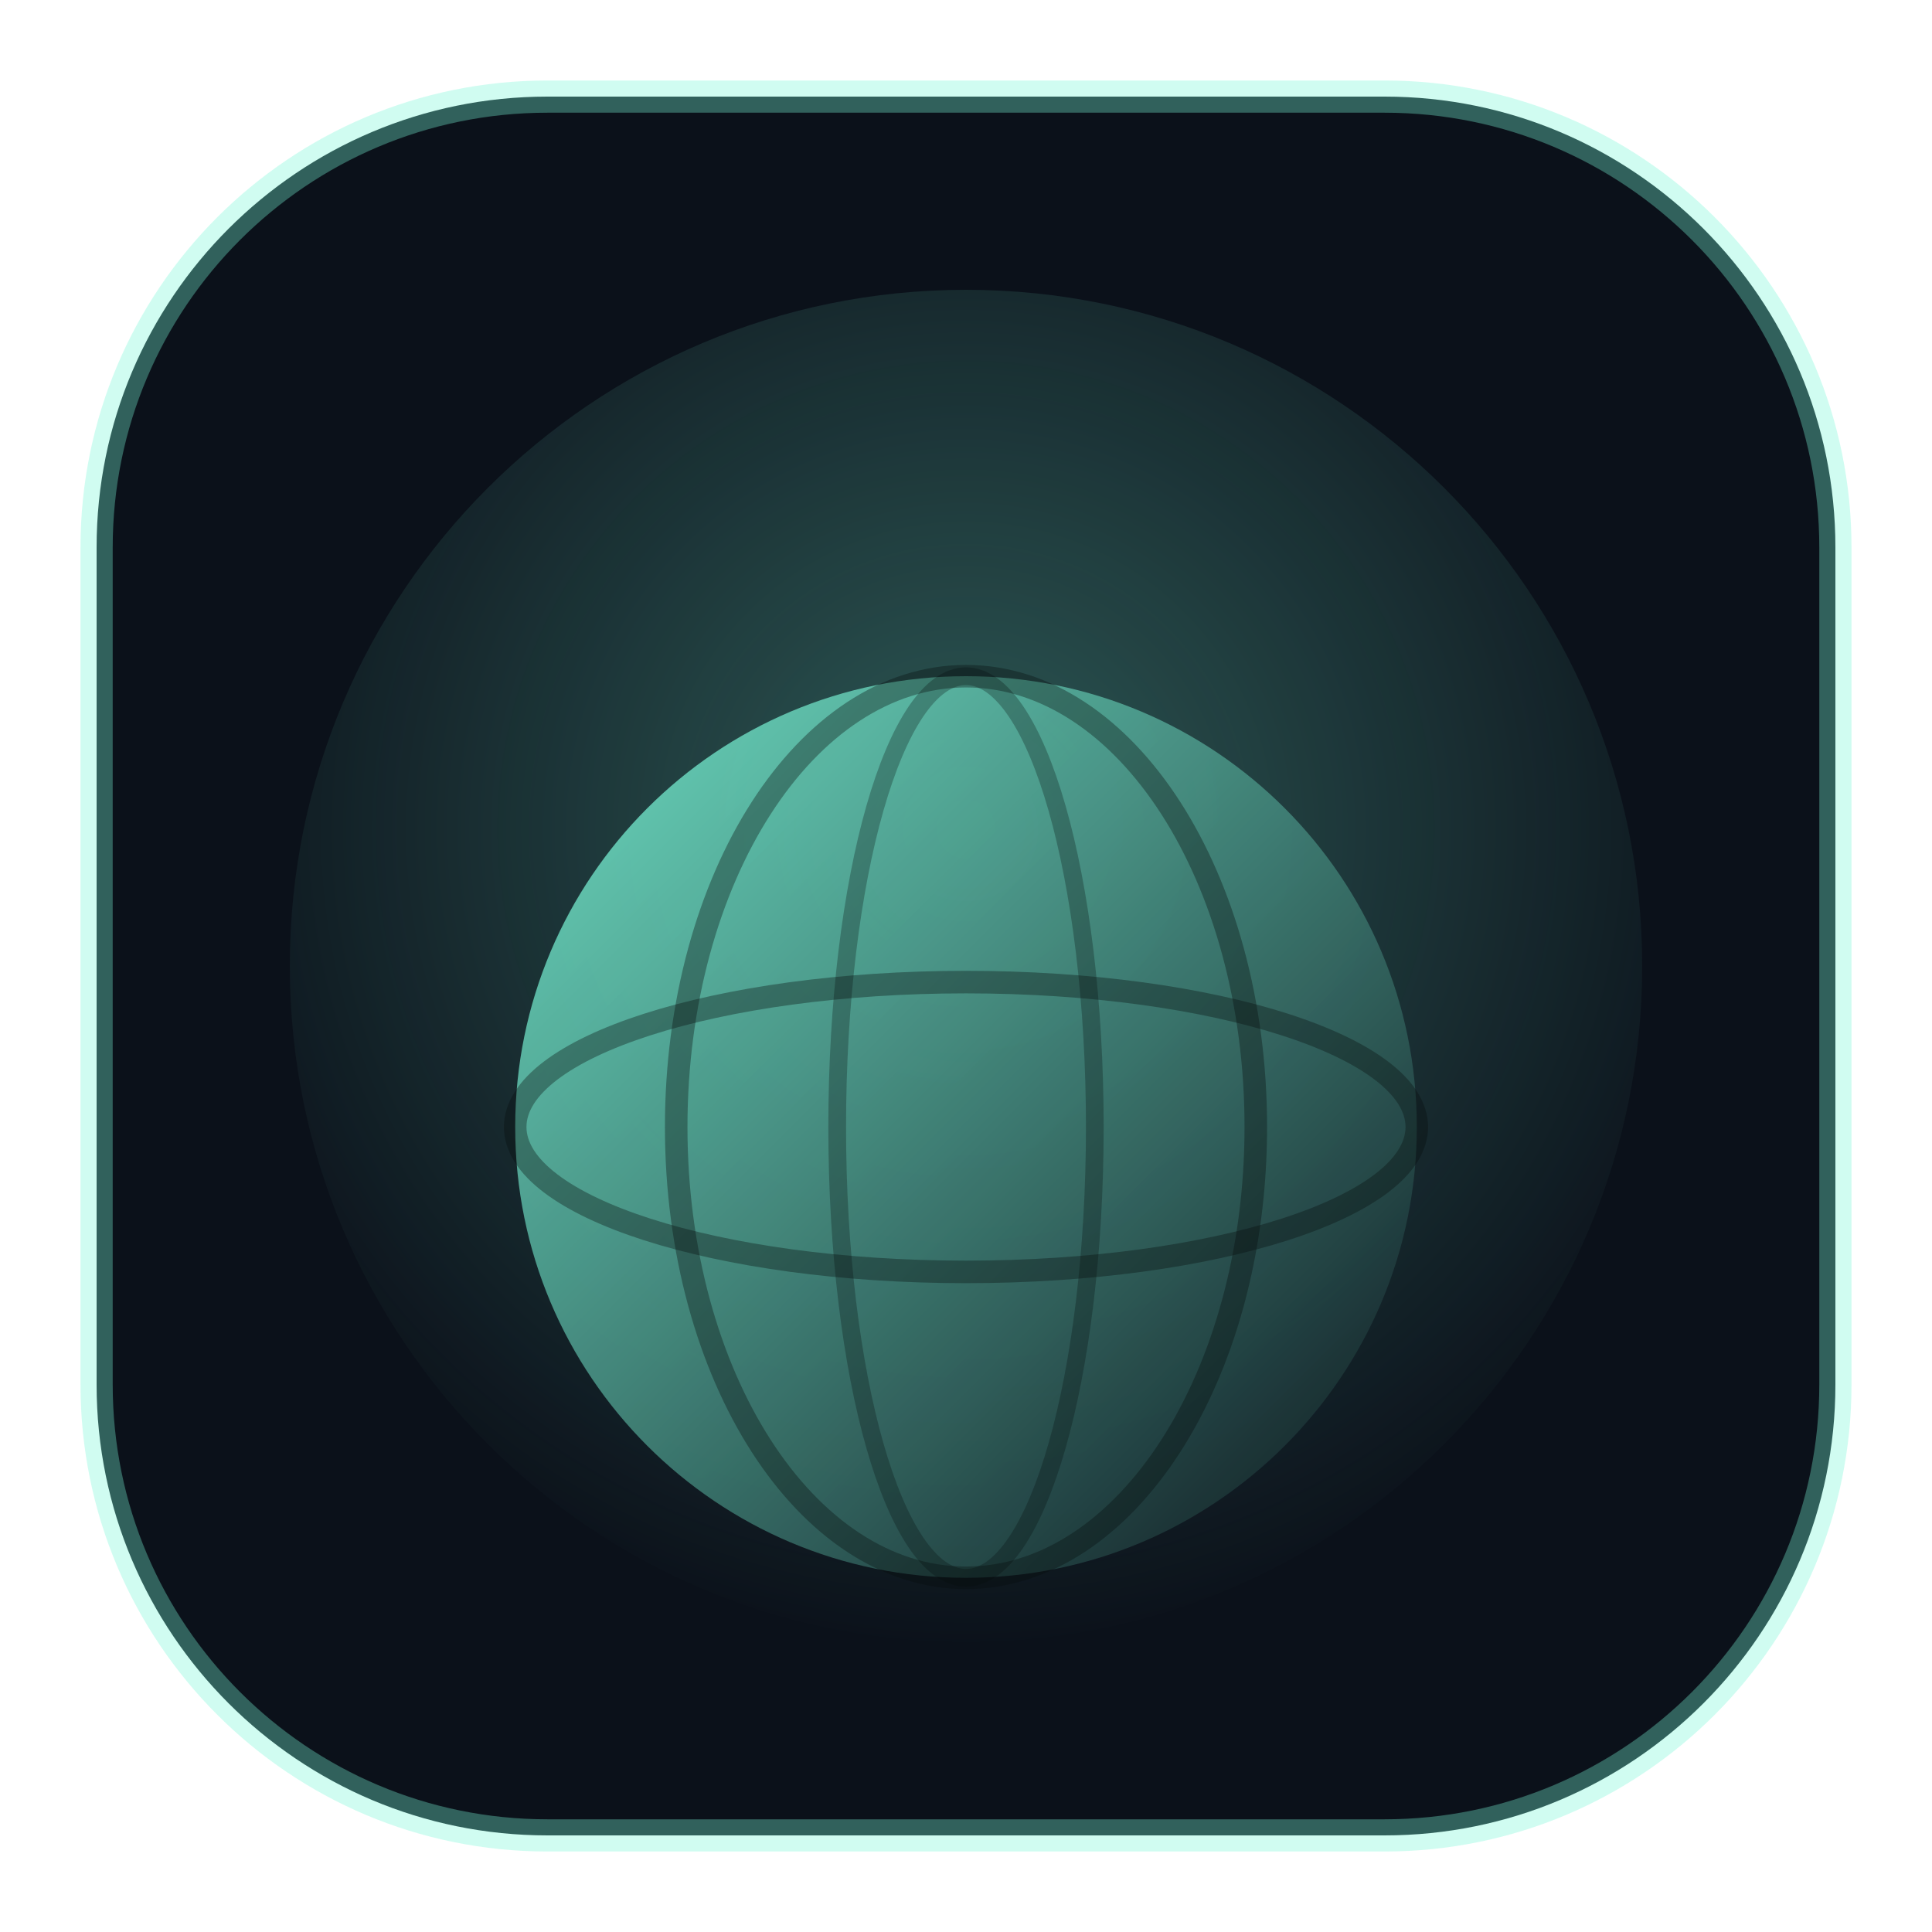
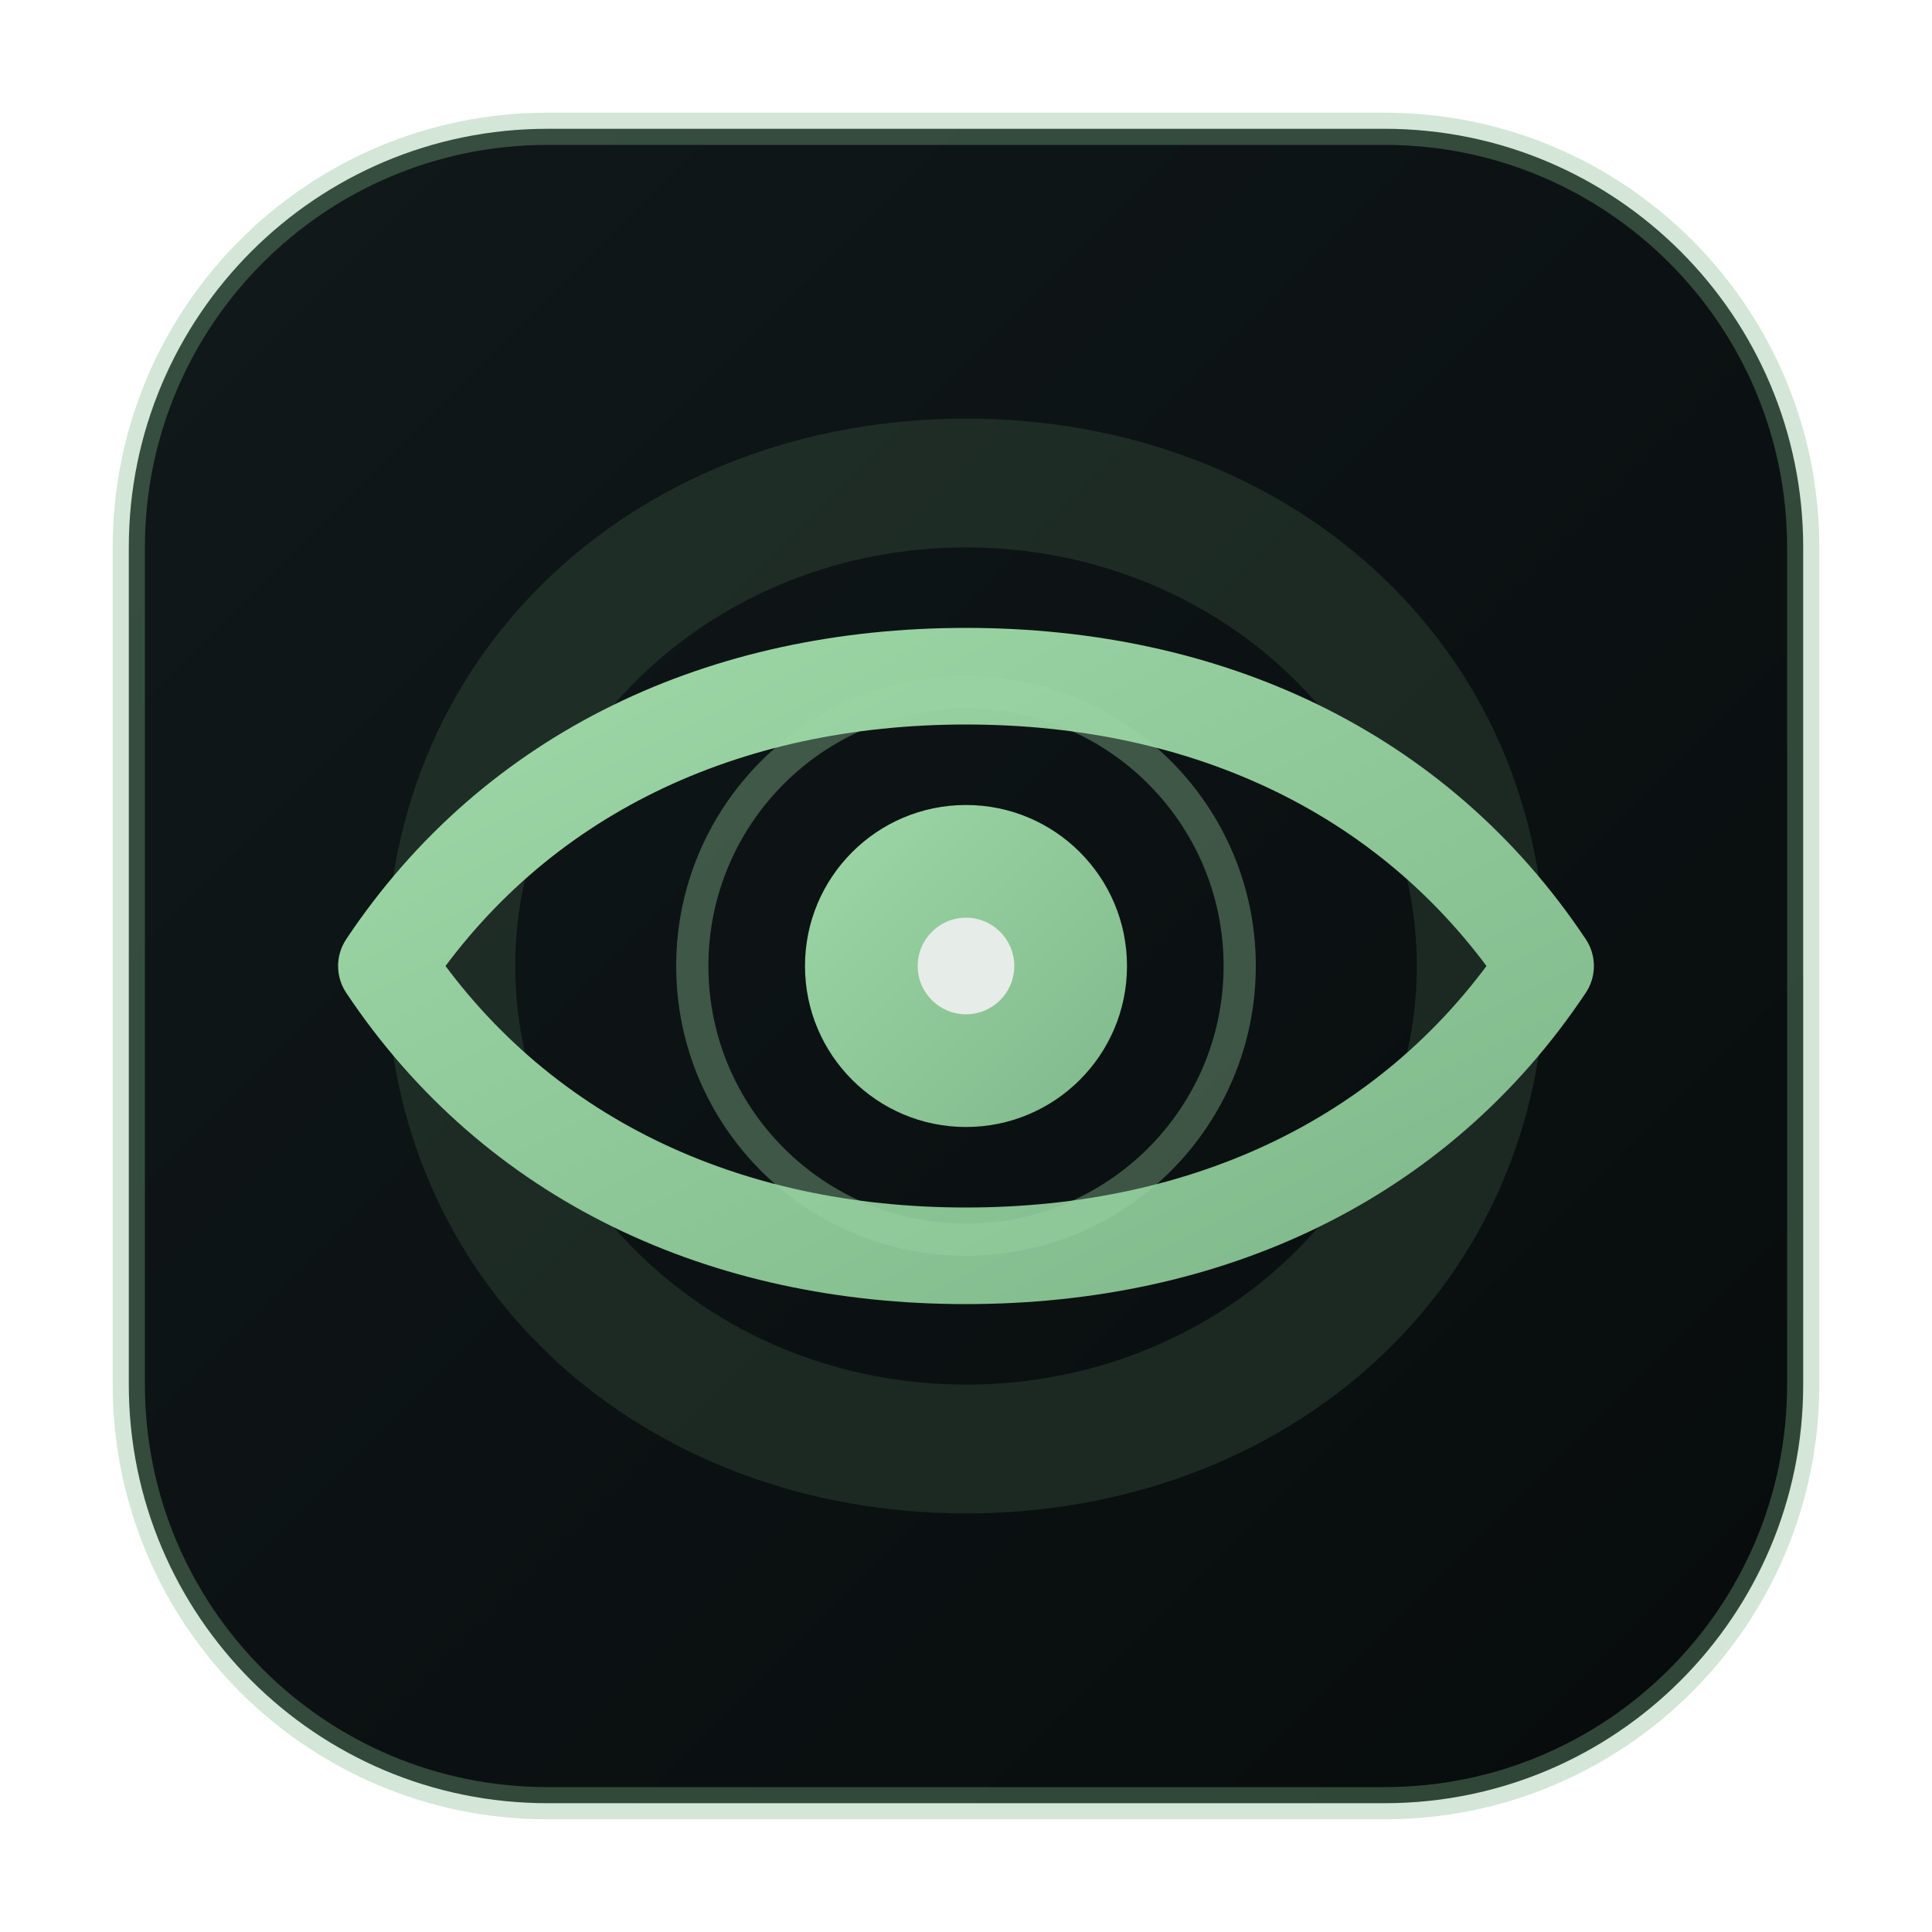
- <svg xmlns="http://www.w3.org/2000/svg" viewBox="0 0 120 120" role="img" aria-label="Heimdall eye over globe">
+ <svg xmlns="http://www.w3.org/2000/svg" viewBox="0 0 120 120" role="img" aria-label="Heimdall watch mark">
  <defs>
-     <linearGradient id="orb" x1="0" x2="1" y1="0" y2="1">
-       <stop offset="0" stop-color="#78f6d7" stop-opacity="0.9" />
-       <stop offset="1" stop-color="#0b111a" stop-opacity="1" />
+     <linearGradient id="bg" x1="0" y1="0" x2="1" y2="1">
+       <stop offset="0" stop-color="#11191a" />
+       <stop offset="1" stop-color="#070b0c" />
    </linearGradient>
-     <radialGradient id="glow" cx="50%" cy="40%" r="60%">
-       <stop offset="0" stop-color="#78f6d7" stop-opacity="0.9" />
-       <stop offset="1" stop-color="#78f6d7" stop-opacity="0" />
-     </radialGradient>
+     <linearGradient id="accent" x1="0" y1="0" x2="1" y2="1">
+       <stop offset="0" stop-color="#9fd8a7" />
+       <stop offset="1" stop-color="#7fb88a" />
+     </linearGradient>
  </defs>
-   <rect x="6" y="6" width="108" height="108" rx="28" fill="#0b111a" stroke="rgba(120,246,215,0.35)" stroke-width="2" />
-   <circle cx="60" cy="60" r="42" fill="url(#glow)" opacity="0.35" />
-   <circle cx="60" cy="70" r="28" fill="url(#orb)" opacity="0.95" />
-   <ellipse cx="60" cy="70" rx="28" ry="9" fill="none" stroke="rgba(6,12,14,0.35)" stroke-width="1.4" />
-   <ellipse cx="60" cy="70" rx="18" ry="28" fill="none" stroke="rgba(6,12,14,0.35)" stroke-width="1.4" />
-   <ellipse cx="60" cy="70" rx="8" ry="28" fill="none" stroke="rgba(6,12,14,0.28)" stroke-width="1.1" />
+   <rect x="8" y="8" width="104" height="104" rx="26" fill="url(#bg)" stroke="rgba(127,184,138,0.34)" stroke-width="2" />
+   <path d="M60 26C40 26 24 40 24 60s16 34 36 34 36-14 36-34-16-34-36-34Zm0 8c15.5 0 28 11.7 28 26s-12.5 26-28 26-28-11.7-28-26 12.5-26 28-26Z" fill="rgba(127,184,138,0.15)" />
+   <path d="M24 60c8-12 21-18 36-18s28 6 36 18c-8 12-21 18-36 18s-28-6-36-18Z" fill="none" stroke="url(#accent)" stroke-width="6" stroke-linecap="round" stroke-linejoin="round" />
+   <circle cx="60" cy="60" r="10" fill="url(#accent)" />
+   <circle cx="60" cy="60" r="17" fill="none" stroke="rgba(159,216,167,0.35)" stroke-width="2" />
+   <circle cx="60" cy="60" r="3" fill="#e6ece7" />
</svg>
